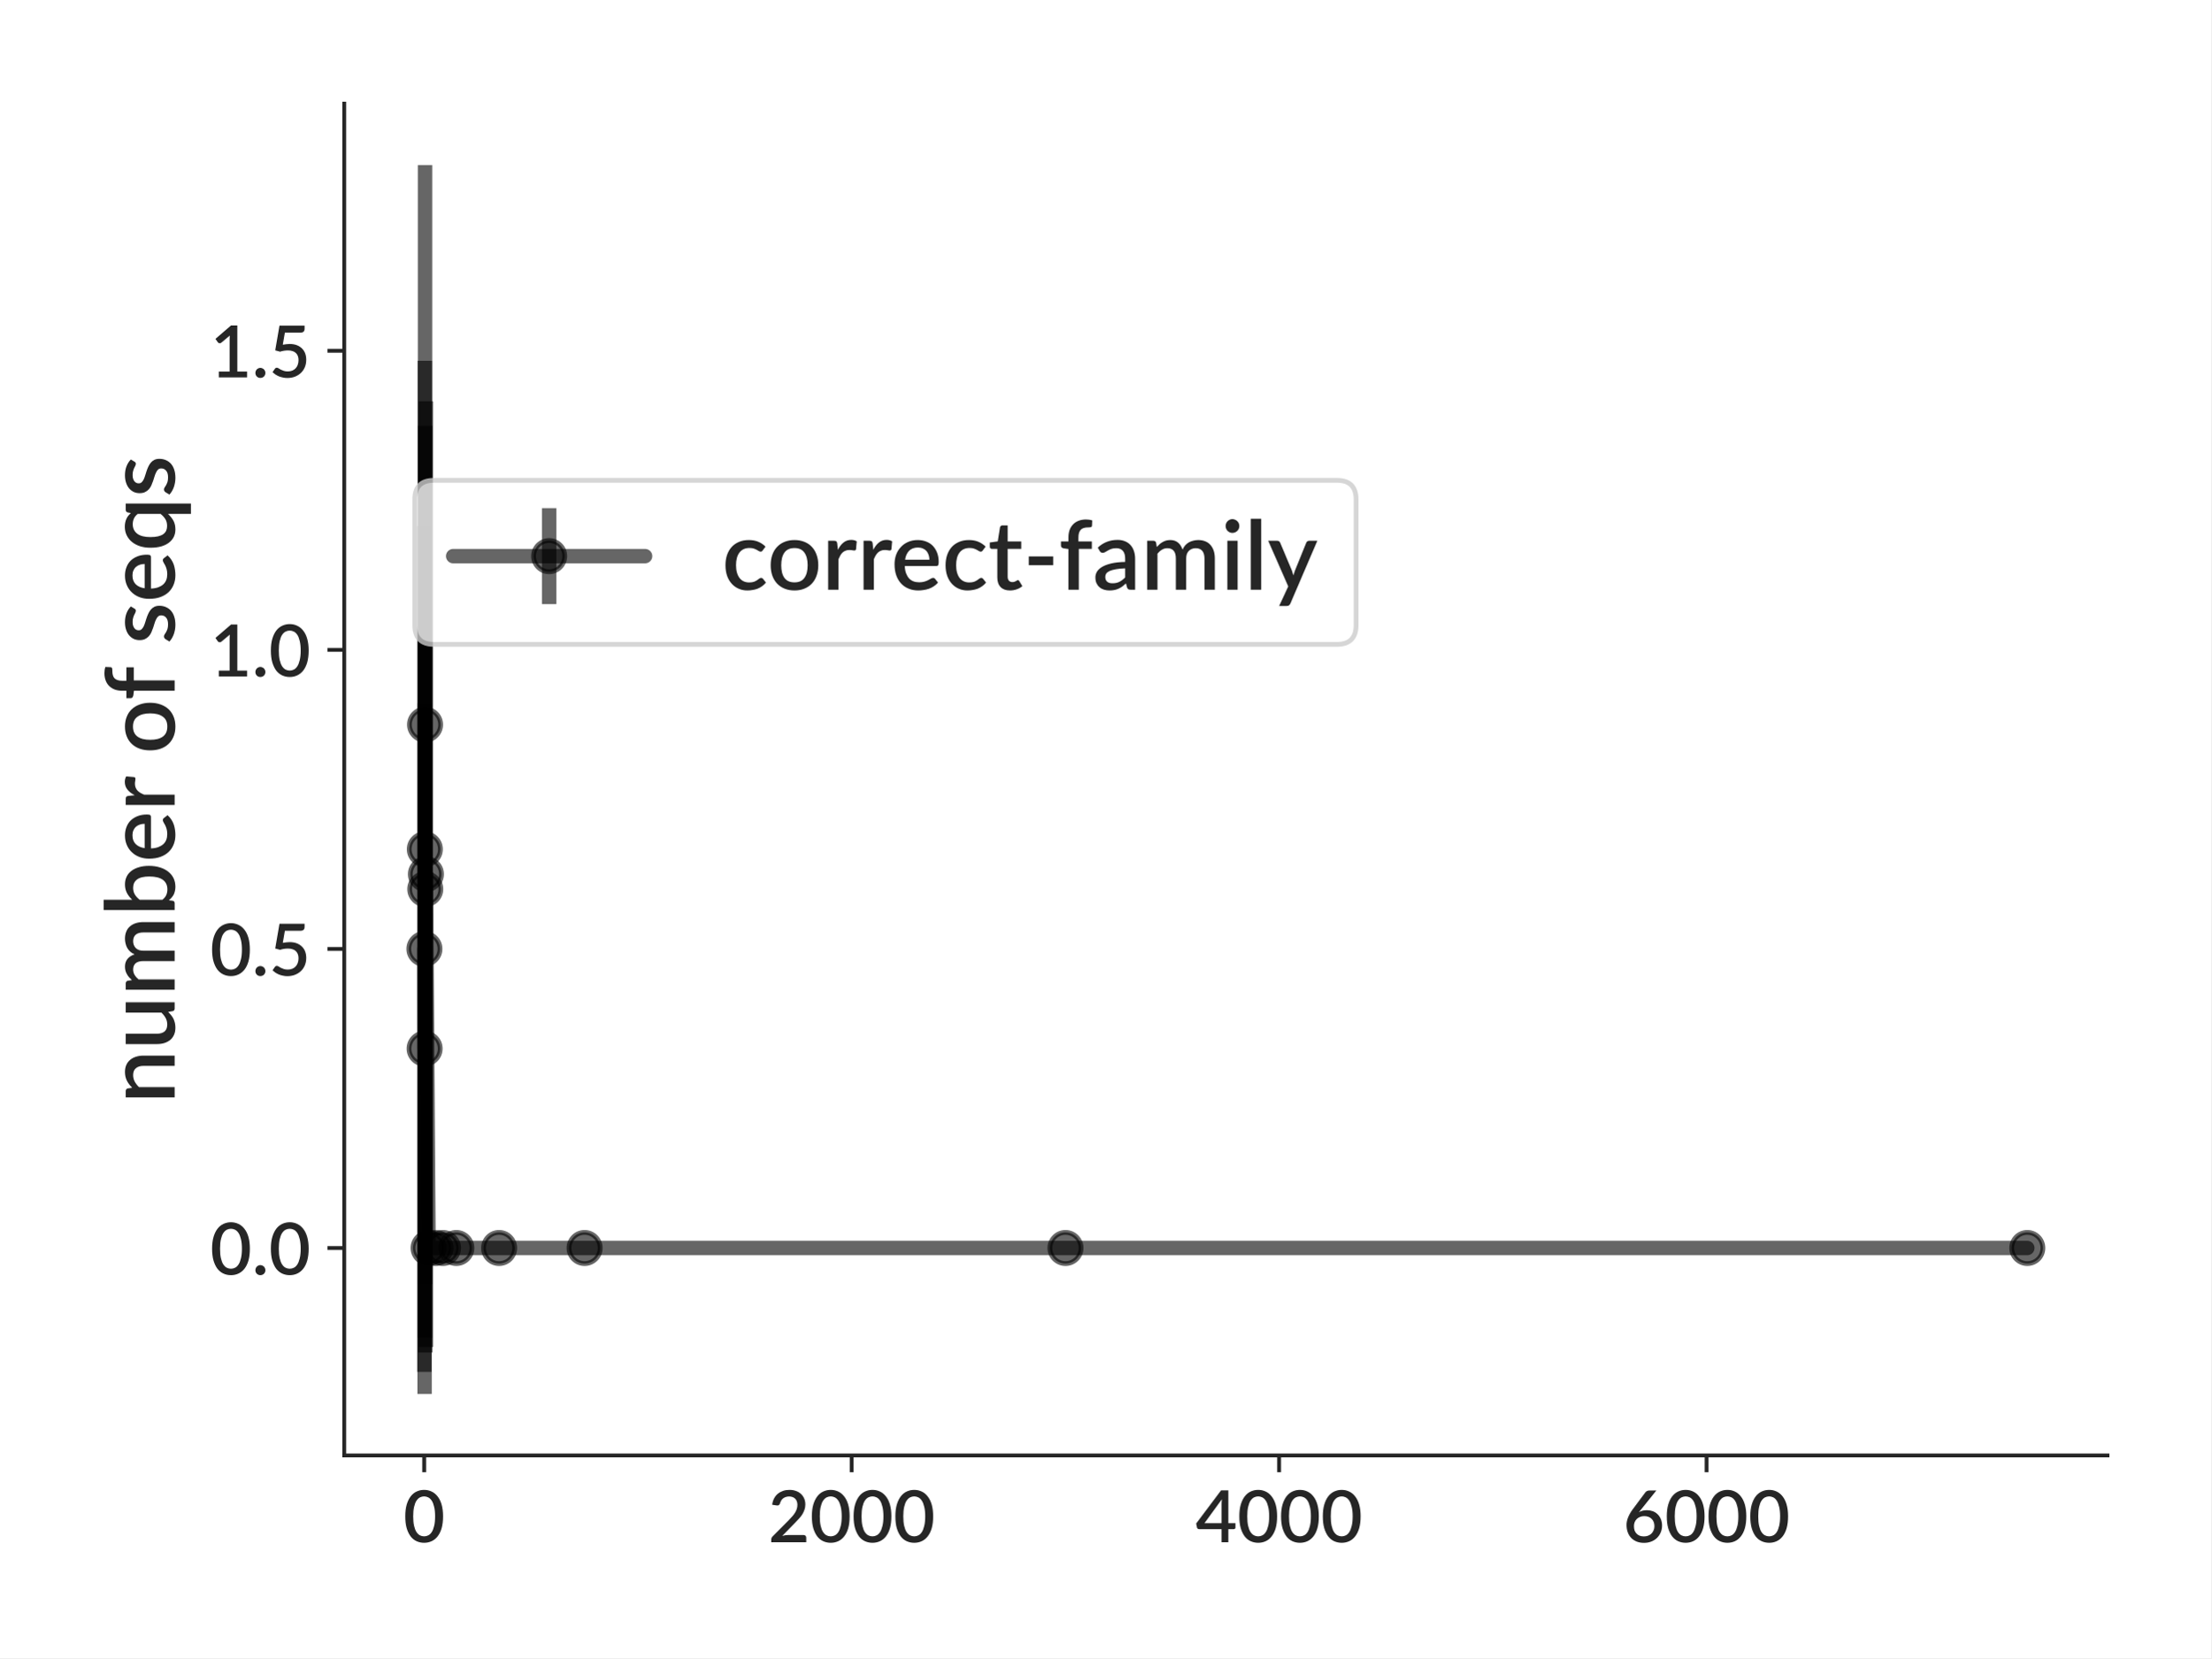
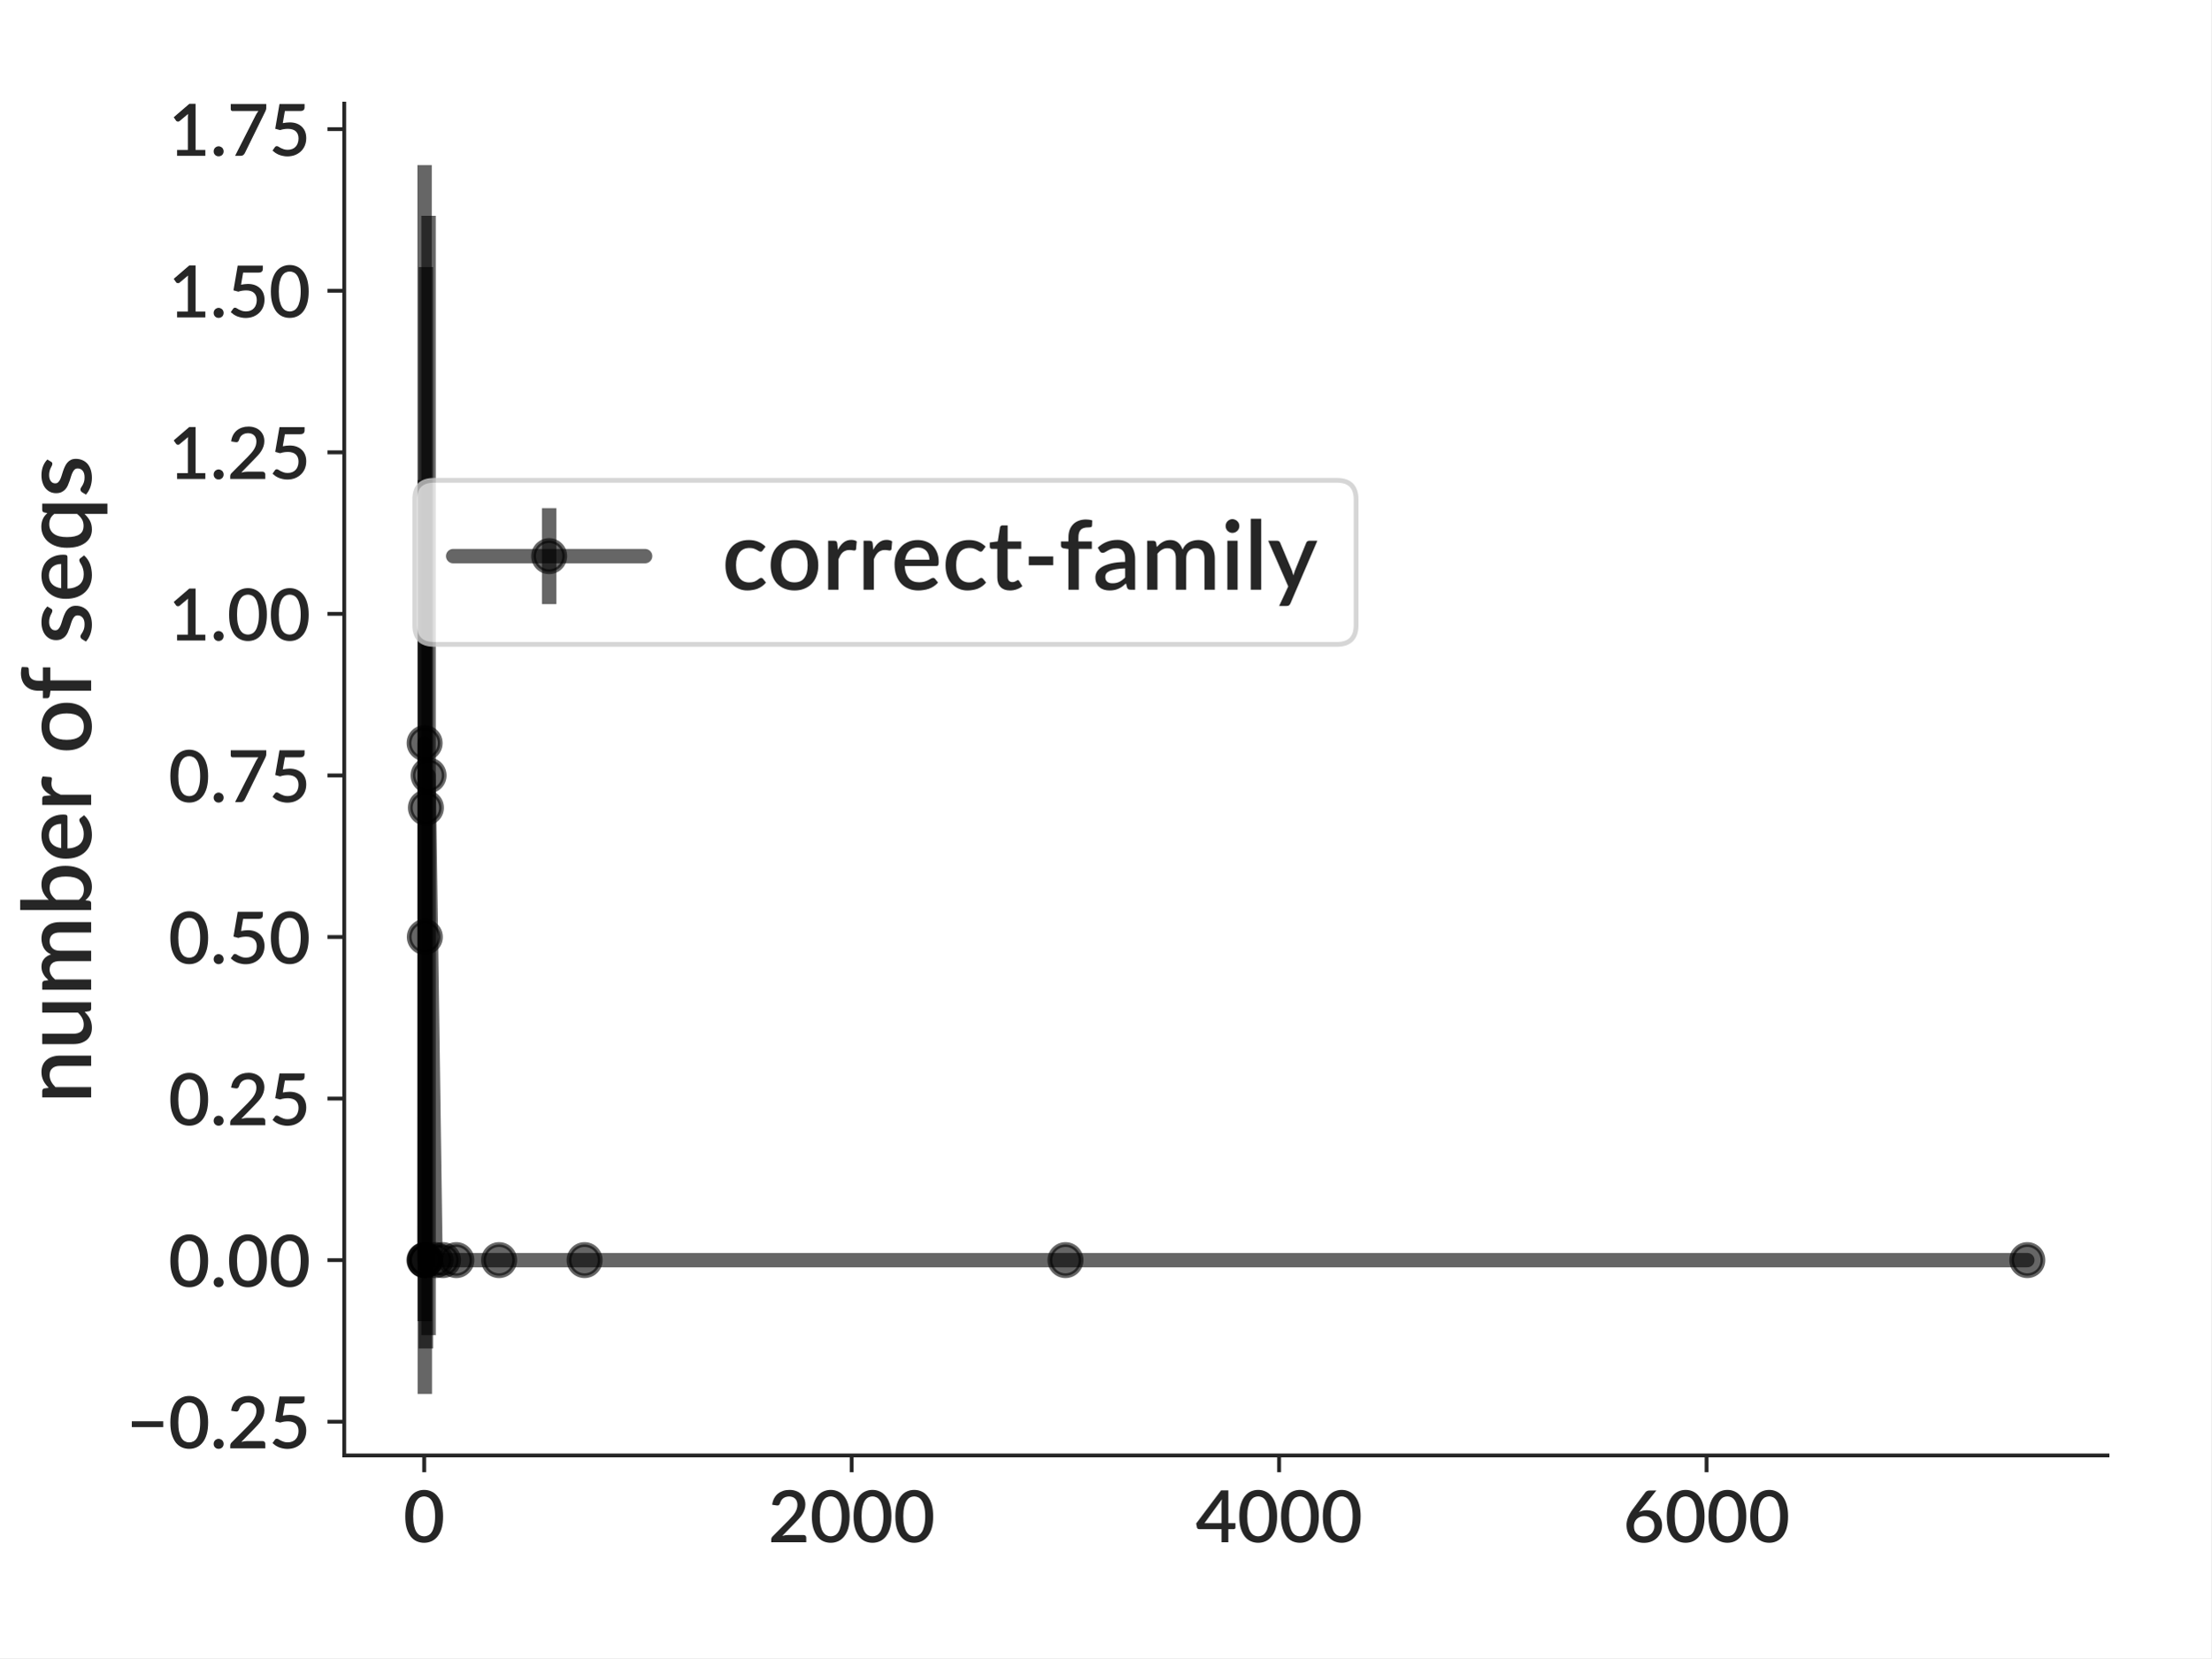
<svg xmlns="http://www.w3.org/2000/svg" xmlns:xlink="http://www.w3.org/1999/xlink" height="345.6pt" version="1.1" viewBox="0 0 460.8 345.6" width="460.8pt">
  <defs>
    <style type="text/css">*{stroke-linecap:butt;stroke-linejoin:round;}</style>
  </defs>
  <g id="figure_1">
    <g id="patch_1">
      <path d="M 0 345.6  L 460.8 345.6  L 460.8 0  L 0 0  z " style="fill:#ffffff;" />
    </g>
    <g id="axes_1">
      <g id="patch_2">
        <path d="M 71.739 303.357  L 439.2 303.357  L 439.2 21.6  L 71.739 21.6  z " style="fill:#ffffff;" />
      </g>
      <g id="matplotlib.axis_1">
        <g id="xtick_1">
          <g id="line2d_1">
            <defs>
-               <path d="M 0 0  L 0 3.5  " id="mf6c40d1b76" style="stroke:#262626;stroke-width:0.8;" />
+               <path d="M 0 0  L 0 3.5  " id="m312b75a9cd" style="stroke:#262626;stroke-width:0.8;" />
            </defs>
            <g>
-               <use style="fill:#262626;stroke:#262626;stroke-width:0.8;" x="88.397" xlink:href="#mf6c40d1b76" y="303.357" />
+               <use style="fill:#262626;stroke:#262626;stroke-width:0.8;" x="88.397" xlink:href="#m312b75a9cd" y="303.357" />
            </g>
          </g>
          <g id="text_1">
            <text style="fill:#262626;font-family:Lato;font-size:15px;font-stretch:normal;font-style:normal;font-weight:600;text-anchor:middle;" transform="rotate(-0, 88.39729, 321.457)" x="88.397" y="321.457">0</text>
          </g>
        </g>
        <g id="xtick_2">
          <g id="line2d_2">
            <g>
-               <use style="fill:#262626;stroke:#262626;stroke-width:0.8;" x="177.485" xlink:href="#mf6c40d1b76" y="303.357" />
+               <use style="fill:#262626;stroke:#262626;stroke-width:0.8;" x="177.485" xlink:href="#m312b75a9cd" y="303.357" />
            </g>
          </g>
          <g id="text_2">
            <text style="fill:#262626;font-family:Lato;font-size:15px;font-stretch:normal;font-style:normal;font-weight:600;text-anchor:middle;" transform="rotate(-0, 177.4847, 321.457)" x="177.485" y="321.457">2000</text>
          </g>
        </g>
        <g id="xtick_3">
          <g id="line2d_3">
            <g>
-               <use style="fill:#262626;stroke:#262626;stroke-width:0.8;" x="266.572" xlink:href="#mf6c40d1b76" y="303.357" />
+               <use style="fill:#262626;stroke:#262626;stroke-width:0.8;" x="266.572" xlink:href="#m312b75a9cd" y="303.357" />
            </g>
          </g>
          <g id="text_3">
            <text style="fill:#262626;font-family:Lato;font-size:15px;font-stretch:normal;font-style:normal;font-weight:600;text-anchor:middle;" transform="rotate(-0, 266.572, 321.457)" x="266.572" y="321.457">4000</text>
          </g>
        </g>
        <g id="xtick_4">
          <g id="line2d_4">
            <g>
-               <use style="fill:#262626;stroke:#262626;stroke-width:0.8;" x="355.659" xlink:href="#mf6c40d1b76" y="303.357" />
+               <use style="fill:#262626;stroke:#262626;stroke-width:0.8;" x="355.659" xlink:href="#m312b75a9cd" y="303.357" />
            </g>
          </g>
          <g id="text_4">
            <text style="fill:#262626;font-family:Lato;font-size:15px;font-stretch:normal;font-style:normal;font-weight:600;text-anchor:middle;" transform="rotate(-0, 355.6594, 321.457)" x="355.659" y="321.457">6000</text>
          </g>
        </g>
      </g>
      <g id="matplotlib.axis_2">
        <g id="ytick_1">
          <g id="line2d_5">
            <defs>
-               <path d="M 0 0  L -3.5 0  " id="m2650e71889" style="stroke:#262626;stroke-width:0.8;" />
+               <path d="M 0 0  L -3.5 0  " id="m3febf251c2" style="stroke:#262626;stroke-width:0.8;" />
            </defs>
            <g>
-               <use style="fill:#262626;stroke:#262626;stroke-width:0.8;" x="71.739" xlink:href="#m2650e71889" y="260.126" />
+               <use style="fill:#262626;stroke:#262626;stroke-width:0.8;" x="71.739" xlink:href="#m3febf251c2" y="296.328" />
            </g>
          </g>
          <g id="text_5">
-             <text style="fill:#262626;font-family:Lato;font-size:15px;font-stretch:normal;font-style:normal;font-weight:600;text-anchor:end;" transform="rotate(-0, 64.73906, 265.6763)" x="64.739" y="265.676">0.0</text>
+             <text style="fill:#262626;font-family:Lato;font-size:15px;font-stretch:normal;font-style:normal;font-weight:600;text-anchor:end;" transform="rotate(-0, 64.73906, 301.8777)" x="64.739" y="301.878">−0.25</text>
          </g>
        </g>
        <g id="ytick_2">
          <g id="line2d_6">
            <g>
-               <use style="fill:#262626;stroke:#262626;stroke-width:0.8;" x="71.739" xlink:href="#m2650e71889" y="197.787" />
+               <use style="fill:#262626;stroke:#262626;stroke-width:0.8;" x="71.739" xlink:href="#m3febf251c2" y="262.652" />
            </g>
          </g>
          <g id="text_6">
-             <text style="fill:#262626;font-family:Lato;font-size:15px;font-stretch:normal;font-style:normal;font-weight:600;text-anchor:end;" transform="rotate(-0, 64.73906, 203.3372)" x="64.739" y="203.337">0.5</text>
+             <text style="fill:#262626;font-family:Lato;font-size:15px;font-stretch:normal;font-style:normal;font-weight:600;text-anchor:end;" transform="rotate(-0, 64.73906, 268.2019)" x="64.739" y="268.202">0.00</text>
          </g>
        </g>
        <g id="ytick_3">
          <g id="line2d_7">
            <g>
-               <use style="fill:#262626;stroke:#262626;stroke-width:0.8;" x="71.739" xlink:href="#m2650e71889" y="135.448" />
+               <use style="fill:#262626;stroke:#262626;stroke-width:0.8;" x="71.739" xlink:href="#m3febf251c2" y="228.976" />
            </g>
          </g>
          <g id="text_7">
-             <text style="fill:#262626;font-family:Lato;font-size:15px;font-stretch:normal;font-style:normal;font-weight:600;text-anchor:end;" transform="rotate(-0, 64.73906, 140.9981)" x="64.739" y="140.998">1.0</text>
+             <text style="fill:#262626;font-family:Lato;font-size:15px;font-stretch:normal;font-style:normal;font-weight:600;text-anchor:end;" transform="rotate(-0, 64.73906, 234.5261)" x="64.739" y="234.526">0.25</text>
          </g>
        </g>
        <g id="ytick_4">
          <g id="line2d_8">
            <g>
-               <use style="fill:#262626;stroke:#262626;stroke-width:0.8;" x="71.739" xlink:href="#m2650e71889" y="73.109" />
+               <use style="fill:#262626;stroke:#262626;stroke-width:0.8;" x="71.739" xlink:href="#m3febf251c2" y="195.3" />
            </g>
          </g>
          <g id="text_8">
-             <text style="fill:#262626;font-family:Lato;font-size:15px;font-stretch:normal;font-style:normal;font-weight:600;text-anchor:end;" transform="rotate(-0, 64.73906, 78.65903)" x="64.739" y="78.659">1.5</text>
-           </g>
-         </g>
-         <g id="text_9">
-           <text style="fill:#262626;font-family:Lato;font-size:20px;font-stretch:normal;font-style:normal;font-weight:600;text-anchor:middle;" transform="rotate(-90, 36.4, 162.4785)" x="36.4" y="162.479">number of seqs</text>
+             <text style="fill:#262626;font-family:Lato;font-size:15px;font-stretch:normal;font-style:normal;font-weight:600;text-anchor:end;" transform="rotate(-0, 64.73906, 200.8503)" x="64.739" y="200.85">0.50</text>
+           </g>
+         </g>
+         <g id="ytick_5">
+           <g id="line2d_9">
+             <g>
+               <use style="fill:#262626;stroke:#262626;stroke-width:0.8;" x="71.739" xlink:href="#m3febf251c2" y="161.625" />
+             </g>
+           </g>
+           <g id="text_9">
+             <text style="fill:#262626;font-family:Lato;font-size:15px;font-stretch:normal;font-style:normal;font-weight:600;text-anchor:end;" transform="rotate(-0, 64.73906, 167.1745)" x="64.739" y="167.175">0.75</text>
+           </g>
+         </g>
+         <g id="ytick_6">
+           <g id="line2d_10">
+             <g>
+               <use style="fill:#262626;stroke:#262626;stroke-width:0.8;" x="71.739" xlink:href="#m3febf251c2" y="127.949" />
+             </g>
+           </g>
+           <g id="text_10">
+             <text style="fill:#262626;font-family:Lato;font-size:15px;font-stretch:normal;font-style:normal;font-weight:600;text-anchor:end;" transform="rotate(-0, 64.73906, 133.4987)" x="64.739" y="133.499">1.00</text>
+           </g>
+         </g>
+         <g id="ytick_7">
+           <g id="line2d_11">
+             <g>
+               <use style="fill:#262626;stroke:#262626;stroke-width:0.8;" x="71.739" xlink:href="#m3febf251c2" y="94.273" />
+             </g>
+           </g>
+           <g id="text_11">
+             <text style="fill:#262626;font-family:Lato;font-size:15px;font-stretch:normal;font-style:normal;font-weight:600;text-anchor:end;" transform="rotate(-0, 64.73906, 99.82291)" x="64.739" y="99.823">1.25</text>
+           </g>
+         </g>
+         <g id="ytick_8">
+           <g id="line2d_12">
+             <g>
+               <use style="fill:#262626;stroke:#262626;stroke-width:0.8;" x="71.739" xlink:href="#m3febf251c2" y="60.597" />
+             </g>
+           </g>
+           <g id="text_12">
+             <text style="fill:#262626;font-family:Lato;font-size:15px;font-stretch:normal;font-style:normal;font-weight:600;text-anchor:end;" transform="rotate(-0, 64.73906, 66.14711)" x="64.739" y="66.147">1.50</text>
+           </g>
+         </g>
+         <g id="ytick_9">
+           <g id="line2d_13">
+             <g>
+               <use style="fill:#262626;stroke:#262626;stroke-width:0.8;" x="71.739" xlink:href="#m3febf251c2" y="26.921" />
+             </g>
+           </g>
+           <g id="text_13">
+             <text style="fill:#262626;font-family:Lato;font-size:15px;font-stretch:normal;font-style:normal;font-weight:600;text-anchor:end;" transform="rotate(-0, 64.73906, 32.4713)" x="64.739" y="32.471">1.75</text>
+           </g>
+         </g>
+         <g id="text_14">
+           <text style="fill:#262626;font-family:Lato;font-size:20px;font-stretch:normal;font-style:normal;font-weight:600;text-anchor:middle;" transform="rotate(-90, 19, 162.4785)" x="19" y="162.479">number of seqs</text>
        </g>
      </g>
      <g id="LineCollection_1">
-         <path clip-path="url(#p162429f64b)" d="M 88.442 285.948  L 88.442 109.626  " style="fill:none;stroke:#000000;stroke-opacity:0.6;stroke-width:3;" />
-         <path clip-path="url(#p162429f64b)" d="M 88.486 290.55  L 88.486 146.584  " style="fill:none;stroke:#000000;stroke-opacity:0.6;stroke-width:3;" />
-         <path clip-path="url(#p162429f64b)" d="M 88.531 278.807  L 88.531 75.208  " style="fill:none;stroke:#000000;stroke-opacity:0.6;stroke-width:3;" />
-         <path clip-path="url(#p162429f64b)" d="M 88.575 267.659  L 88.575 34.407  " style="fill:none;stroke:#000000;stroke-opacity:0.6;stroke-width:3;" />
-         <path clip-path="url(#p162429f64b)" d="M 88.62 281.895  L 88.62 88.744  " style="fill:none;stroke:#000000;stroke-opacity:0.6;stroke-width:3;" />
-         <path clip-path="url(#p162429f64b)" d="M 88.754 280.769  L 88.754 83.636  " style="fill:none;stroke:#000000;stroke-opacity:0.6;stroke-width:3;" />
-         <path clip-path="url(#p162429f64b)" d="M 89.31 260.126  L 89.31 260.126  " style="fill:none;stroke:#000000;stroke-opacity:0.6;stroke-width:3;" />
-         <path clip-path="url(#p162429f64b)" d="M 90.758 260.126  L 90.758 260.126  " style="fill:none;stroke:#000000;stroke-opacity:0.6;stroke-width:3;" />
-         <path clip-path="url(#p162429f64b)" d="M 92.317 260.126  L 92.317 260.126  " style="fill:none;stroke:#000000;stroke-opacity:0.6;stroke-width:3;" />
-         <path clip-path="url(#p162429f64b)" d="M 95.101 260.126  L 95.101 260.126  " style="fill:none;stroke:#000000;stroke-opacity:0.6;stroke-width:3;" />
-         <path clip-path="url(#p162429f64b)" d="M 104.01 260.126  L 104.01 260.126  " style="fill:none;stroke:#000000;stroke-opacity:0.6;stroke-width:3;" />
-         <path clip-path="url(#p162429f64b)" d="M 121.827 260.126  L 121.827 260.126  " style="fill:none;stroke:#000000;stroke-opacity:0.6;stroke-width:3;" />
-         <path clip-path="url(#p162429f64b)" d="M 222.051 260.126  L 222.051 260.126  " style="fill:none;stroke:#000000;stroke-opacity:0.6;stroke-width:3;" />
-         <path clip-path="url(#p162429f64b)" d="M 422.497 260.126  L 422.497 260.126  " style="fill:none;stroke:#000000;stroke-opacity:0.6;stroke-width:3;" />
-       </g>
-       <g id="line2d_9">
-         <path clip-path="url(#p162429f64b)" d="M 88.442 197.787  L 88.486 218.567  L 88.531 177.008  L 88.575 151.033  L 88.62 185.319  L 88.754 182.202  L 89.31 260.126  L 90.758 260.126  L 92.317 260.126  L 95.101 260.126  L 104.01 260.126  L 121.827 260.126  L 222.051 260.126  L 422.497 260.126  " style="fill:none;stroke:#000000;stroke-linecap:round;stroke-opacity:0.6;stroke-width:3;" />
+         <path clip-path="url(#pdc1ade920d)" d="M 88.442 262.652  L 88.442 262.652  " style="fill:none;stroke:#000000;stroke-opacity:0.6;stroke-width:3;" />
+         <path clip-path="url(#pdc1ade920d)" d="M 88.486 275.372  L 88.486 34.407  " style="fill:none;stroke:#000000;stroke-opacity:0.6;stroke-width:3;" />
+         <path clip-path="url(#pdc1ade920d)" d="M 88.531 290.55  L 88.531 100.051  " style="fill:none;stroke:#000000;stroke-opacity:0.6;stroke-width:3;" />
+         <path clip-path="url(#pdc1ade920d)" d="M 88.575 262.652  L 88.575 262.652  " style="fill:none;stroke:#000000;stroke-opacity:0.6;stroke-width:3;" />
+         <path clip-path="url(#pdc1ade920d)" d="M 88.62 262.652  L 88.62 262.652  " style="fill:none;stroke:#000000;stroke-opacity:0.6;stroke-width:3;" />
+         <path clip-path="url(#pdc1ade920d)" d="M 88.754 281.06  L 88.754 55.659  " style="fill:none;stroke:#000000;stroke-opacity:0.6;stroke-width:3;" />
+         <path clip-path="url(#pdc1ade920d)" d="M 89.31 278.281  L 89.31 44.968  " style="fill:none;stroke:#000000;stroke-opacity:0.6;stroke-width:3;" />
+         <path clip-path="url(#pdc1ade920d)" d="M 90.758 262.652  L 90.758 262.652  " style="fill:none;stroke:#000000;stroke-opacity:0.6;stroke-width:3;" />
+         <path clip-path="url(#pdc1ade920d)" d="M 92.317 262.652  L 92.317 262.652  " style="fill:none;stroke:#000000;stroke-opacity:0.6;stroke-width:3;" />
+         <path clip-path="url(#pdc1ade920d)" d="M 95.101 262.652  L 95.101 262.652  " style="fill:none;stroke:#000000;stroke-opacity:0.6;stroke-width:3;" />
+         <path clip-path="url(#pdc1ade920d)" d="M 104.01 262.652  L 104.01 262.652  " style="fill:none;stroke:#000000;stroke-opacity:0.6;stroke-width:3;" />
+         <path clip-path="url(#pdc1ade920d)" d="M 121.827 262.652  L 121.827 262.652  " style="fill:none;stroke:#000000;stroke-opacity:0.6;stroke-width:3;" />
+         <path clip-path="url(#pdc1ade920d)" d="M 222.051 262.652  L 222.051 262.652  " style="fill:none;stroke:#000000;stroke-opacity:0.6;stroke-width:3;" />
+         <path clip-path="url(#pdc1ade920d)" d="M 422.497 262.652  L 422.497 262.652  " style="fill:none;stroke:#000000;stroke-opacity:0.6;stroke-width:3;" />
+       </g>
+       <g id="line2d_14">
+         <path clip-path="url(#pdc1ade920d)" d="M 88.442 262.652  L 88.486 154.889  L 88.531 195.3  L 88.575 262.652  L 88.62 262.652  L 88.754 168.36  L 89.31 161.625  L 90.758 262.652  L 92.317 262.652  L 95.101 262.652  L 104.01 262.652  L 121.827 262.652  L 222.051 262.652  L 422.497 262.652  " style="fill:none;stroke:#000000;stroke-linecap:round;stroke-opacity:0.6;stroke-width:3;" />
        <defs>
-           <path d="M 0 3.25  C 0.862 3.25 1.689 2.908 2.298 2.298  C 2.908 1.689 3.25 0.862 3.25 0  C 3.25 -0.862 2.908 -1.689 2.298 -2.298  C 1.689 -2.908 0.862 -3.25 0 -3.25  C -0.862 -3.25 -1.689 -2.908 -2.298 -2.298  C -2.908 -1.689 -3.25 -0.862 -3.25 0  C -3.25 0.862 -2.908 1.689 -2.298 2.298  C -1.689 2.908 -0.862 3.25 0 3.25  z " id="m155757d9e1" style="stroke:#000000;stroke-opacity:0.6;" />
+           <path d="M 0 3.25  C 0.862 3.25 1.689 2.908 2.298 2.298  C 2.908 1.689 3.25 0.862 3.25 0  C 3.25 -0.862 2.908 -1.689 2.298 -2.298  C 1.689 -2.908 0.862 -3.25 0 -3.25  C -0.862 -3.25 -1.689 -2.908 -2.298 -2.298  C -2.908 -1.689 -3.25 -0.862 -3.25 0  C -3.25 0.862 -2.908 1.689 -2.298 2.298  C -1.689 2.908 -0.862 3.25 0 3.25  z " id="m754abd3ba2" style="stroke:#000000;stroke-opacity:0.6;" />
        </defs>
-         <g clip-path="url(#p162429f64b)">
-           <use style="fill-opacity:0.6;stroke:#000000;stroke-opacity:0.6;" x="88.442" xlink:href="#m155757d9e1" y="197.787" />
-           <use style="fill-opacity:0.6;stroke:#000000;stroke-opacity:0.6;" x="88.486" xlink:href="#m155757d9e1" y="218.567" />
-           <use style="fill-opacity:0.6;stroke:#000000;stroke-opacity:0.6;" x="88.531" xlink:href="#m155757d9e1" y="177.008" />
-           <use style="fill-opacity:0.6;stroke:#000000;stroke-opacity:0.6;" x="88.575" xlink:href="#m155757d9e1" y="151.033" />
-           <use style="fill-opacity:0.6;stroke:#000000;stroke-opacity:0.6;" x="88.62" xlink:href="#m155757d9e1" y="185.319" />
-           <use style="fill-opacity:0.6;stroke:#000000;stroke-opacity:0.6;" x="88.754" xlink:href="#m155757d9e1" y="182.202" />
-           <use style="fill-opacity:0.6;stroke:#000000;stroke-opacity:0.6;" x="89.31" xlink:href="#m155757d9e1" y="260.126" />
-           <use style="fill-opacity:0.6;stroke:#000000;stroke-opacity:0.6;" x="90.758" xlink:href="#m155757d9e1" y="260.126" />
-           <use style="fill-opacity:0.6;stroke:#000000;stroke-opacity:0.6;" x="92.317" xlink:href="#m155757d9e1" y="260.126" />
-           <use style="fill-opacity:0.6;stroke:#000000;stroke-opacity:0.6;" x="95.101" xlink:href="#m155757d9e1" y="260.126" />
-           <use style="fill-opacity:0.6;stroke:#000000;stroke-opacity:0.6;" x="104.01" xlink:href="#m155757d9e1" y="260.126" />
-           <use style="fill-opacity:0.6;stroke:#000000;stroke-opacity:0.6;" x="121.827" xlink:href="#m155757d9e1" y="260.126" />
-           <use style="fill-opacity:0.6;stroke:#000000;stroke-opacity:0.6;" x="222.051" xlink:href="#m155757d9e1" y="260.126" />
-           <use style="fill-opacity:0.6;stroke:#000000;stroke-opacity:0.6;" x="422.497" xlink:href="#m155757d9e1" y="260.126" />
+         <g clip-path="url(#pdc1ade920d)">
+           <use style="fill-opacity:0.6;stroke:#000000;stroke-opacity:0.6;" x="88.442" xlink:href="#m754abd3ba2" y="262.652" />
+           <use style="fill-opacity:0.6;stroke:#000000;stroke-opacity:0.6;" x="88.486" xlink:href="#m754abd3ba2" y="154.889" />
+           <use style="fill-opacity:0.6;stroke:#000000;stroke-opacity:0.6;" x="88.531" xlink:href="#m754abd3ba2" y="195.3" />
+           <use style="fill-opacity:0.6;stroke:#000000;stroke-opacity:0.6;" x="88.575" xlink:href="#m754abd3ba2" y="262.652" />
+           <use style="fill-opacity:0.6;stroke:#000000;stroke-opacity:0.6;" x="88.62" xlink:href="#m754abd3ba2" y="262.652" />
+           <use style="fill-opacity:0.6;stroke:#000000;stroke-opacity:0.6;" x="88.754" xlink:href="#m754abd3ba2" y="168.36" />
+           <use style="fill-opacity:0.6;stroke:#000000;stroke-opacity:0.6;" x="89.31" xlink:href="#m754abd3ba2" y="161.625" />
+           <use style="fill-opacity:0.6;stroke:#000000;stroke-opacity:0.6;" x="90.758" xlink:href="#m754abd3ba2" y="262.652" />
+           <use style="fill-opacity:0.6;stroke:#000000;stroke-opacity:0.6;" x="92.317" xlink:href="#m754abd3ba2" y="262.652" />
+           <use style="fill-opacity:0.6;stroke:#000000;stroke-opacity:0.6;" x="95.101" xlink:href="#m754abd3ba2" y="262.652" />
+           <use style="fill-opacity:0.6;stroke:#000000;stroke-opacity:0.6;" x="104.01" xlink:href="#m754abd3ba2" y="262.652" />
+           <use style="fill-opacity:0.6;stroke:#000000;stroke-opacity:0.6;" x="121.827" xlink:href="#m754abd3ba2" y="262.652" />
+           <use style="fill-opacity:0.6;stroke:#000000;stroke-opacity:0.6;" x="222.051" xlink:href="#m754abd3ba2" y="262.652" />
+           <use style="fill-opacity:0.6;stroke:#000000;stroke-opacity:0.6;" x="422.497" xlink:href="#m754abd3ba2" y="262.652" />
        </g>
      </g>
      <g id="patch_3">
        <path d="M 71.739 303.357  L 71.739 21.6  " style="fill:none;stroke:#262626;stroke-linecap:square;stroke-linejoin:miter;stroke-width:0.8;" />
      </g>
      <g id="patch_4">
        <path d="M 71.739 303.357  L 439.2 303.357  " style="fill:none;stroke:#262626;stroke-linecap:square;stroke-linejoin:miter;stroke-width:0.8;" />
      </g>
      <g id="legend_1">
        <g id="patch_5">
          <path d="M 90.438 134.303  L 278.613 134.303  Q 282.613 134.303 282.613 130.303  L 282.613 104.112  Q 282.613 100.112 278.613 100.112  L 90.438 100.112  Q 86.438 100.112 86.438 104.112  L 86.438 130.303  Q 86.438 134.303 90.438 134.303  z " style="fill:#ffffff;opacity:0.8;stroke:#cccccc;stroke-linejoin:miter;" />
        </g>
        <g id="LineCollection_2">
          <path d="M 114.438 125.912  L 114.438 105.912  " style="fill:none;stroke:#000000;stroke-opacity:0.6;stroke-width:3;" />
        </g>
-         <g id="line2d_10">
+         <g id="line2d_15">
          <path d="M 94.438 115.912  L 134.438 115.912  " style="fill:none;stroke:#000000;stroke-linecap:round;stroke-opacity:0.6;stroke-width:3;" />
        </g>
-         <g id="line2d_11">
+         <g id="line2d_16">
          <g>
-             <use style="fill-opacity:0.6;stroke:#000000;stroke-opacity:0.6;" x="114.438" xlink:href="#m155757d9e1" y="115.912" />
-           </g>
-         </g>
-         <g id="text_10">
+             <use style="fill-opacity:0.6;stroke:#000000;stroke-opacity:0.6;" x="114.438" xlink:href="#m754abd3ba2" y="115.912" />
+           </g>
+         </g>
+         <g id="text_15">
          <text style="fill:#262626;font-family:Lato;font-size:20px;font-stretch:normal;font-style:normal;font-weight:600;text-anchor:start;" transform="rotate(-0, 150.4375, 122.9122)" x="150.438" y="122.912">correct-family</text>
        </g>
      </g>
    </g>
  </g>
  <defs>
-     <clipPath id="p162429f64b">
+     <clipPath id="pdc1ade920d">
      <rect height="281.757" width="367.461" x="71.739" y="21.6" />
    </clipPath>
  </defs>
</svg>
